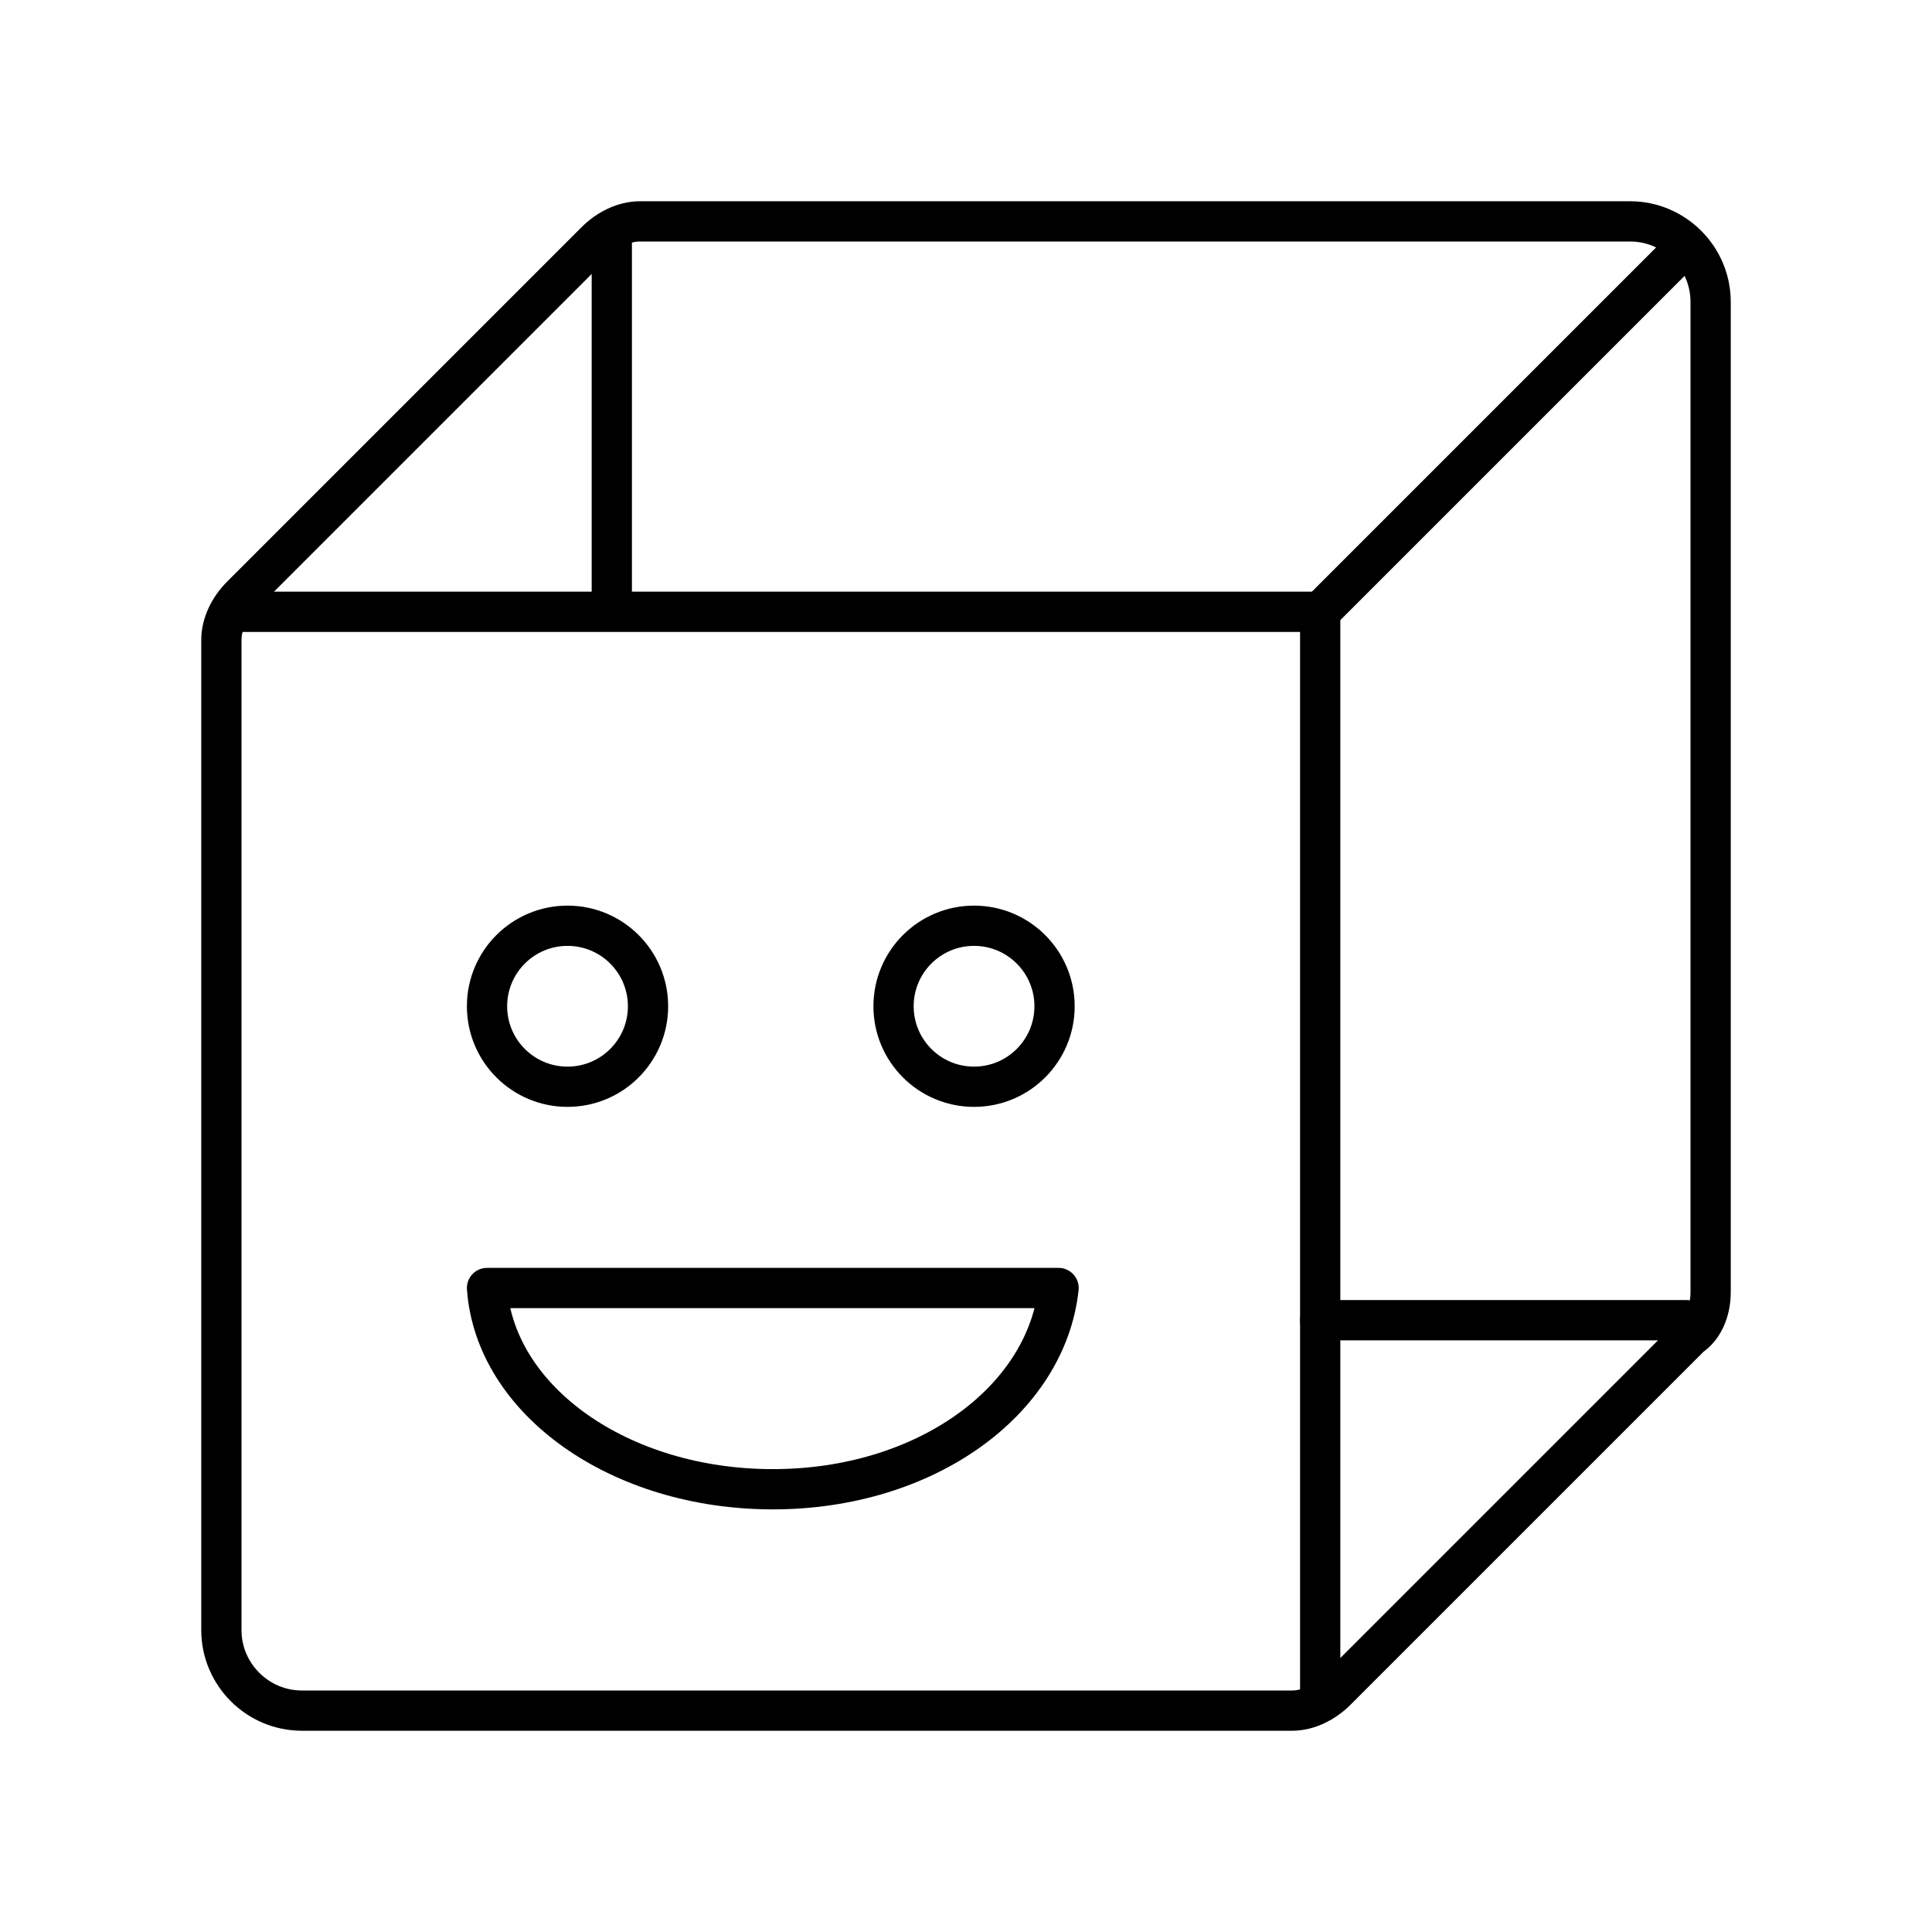
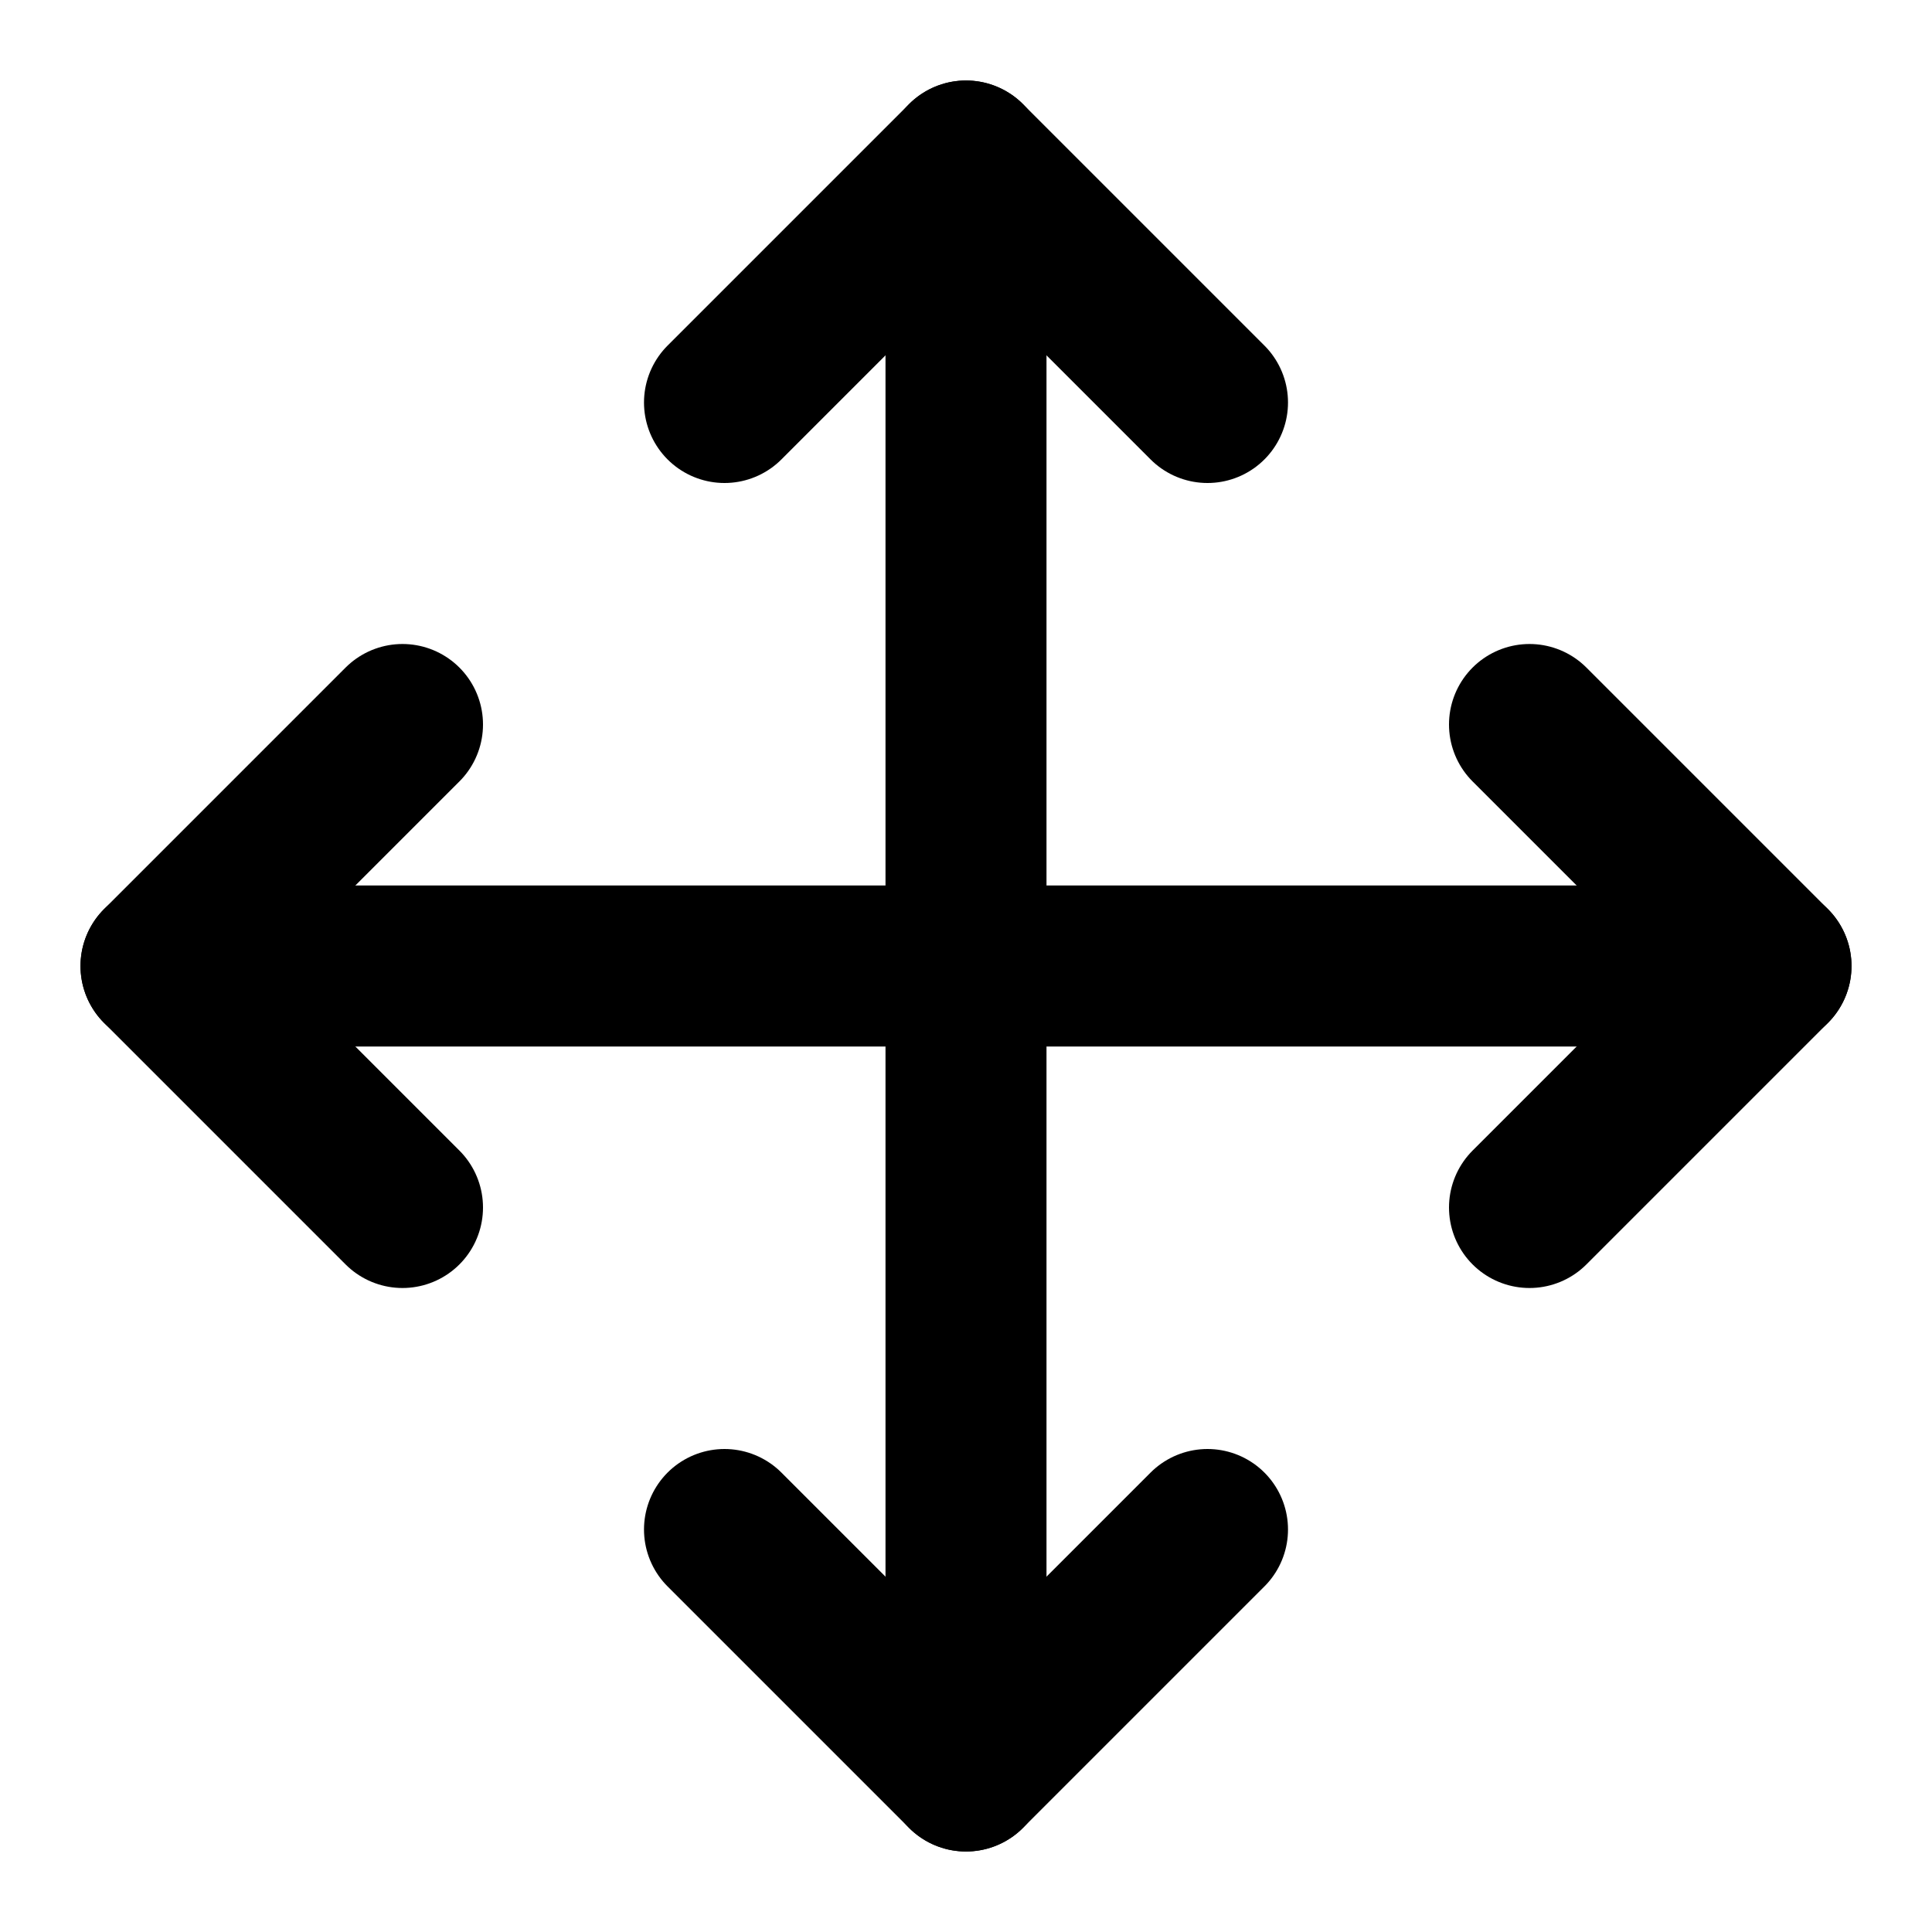
- <svg xmlns="http://www.w3.org/2000/svg" width="800px" height="800px" viewBox="0 0 48 48" id="b">
-   <defs>
-     <style>.c{fill:none;stroke:#000000;stroke-linecap:round;stroke-linejoin:round;}</style>
-   </defs>
-   <polyline class="c" points="32.8 42 32.8 15.2 6 15.2" />
-   <line class="c" x1="15.2" y1="5.8" x2="15.2" y2="14.9" />
-   <line class="c" x1="32.8" y1="32.8" x2="41.9" y2="32.8" />
-   <line class="c" x1="32.8" y1="15.2" x2="41.9" y2="6.1" />
-   <path class="c" d="m42.5,32.1V7.5c0-1.1-.9-2-2-2H15.9c-.4,0-.8.2-1.1.5L6,14.8c-.3.3-.5.7-.5,1.1v24.6c0,1.1.9,2,2,2h24.6c.4,0,.8-.2,1.1-.5l8.8-8.8c.3-.2.5-.6.5-1.1Z" />
-   <path class="c" d="m12.1,32c.2,2.8,3.3,5,7.1,5s6.8-2.2,7.1-5h-14.2Z" />
-   <circle class="c" cx="14.1" cy="25" r="2" />
-   <circle class="c" cx="24.2" cy="25" r="2" />
+ <svg xmlns="http://www.w3.org/2000/svg" width="24" height="24" viewBox="0 0 24 24" fill="none" stroke="currentColor" stroke-width="2" stroke-linecap="round" stroke-linejoin="round">
+   <polyline points="5 9 2 12 5 15" />
+   <polyline points="9 5 12 2 15 5" />
+   <polyline points="15 19 12 22 9 19" />
+   <polyline points="19 9 22 12 19 15" />
+   <line x1="2" y1="12" x2="22" y2="12" />
+   <line x1="12" y1="2" x2="12" y2="22" />
</svg>
